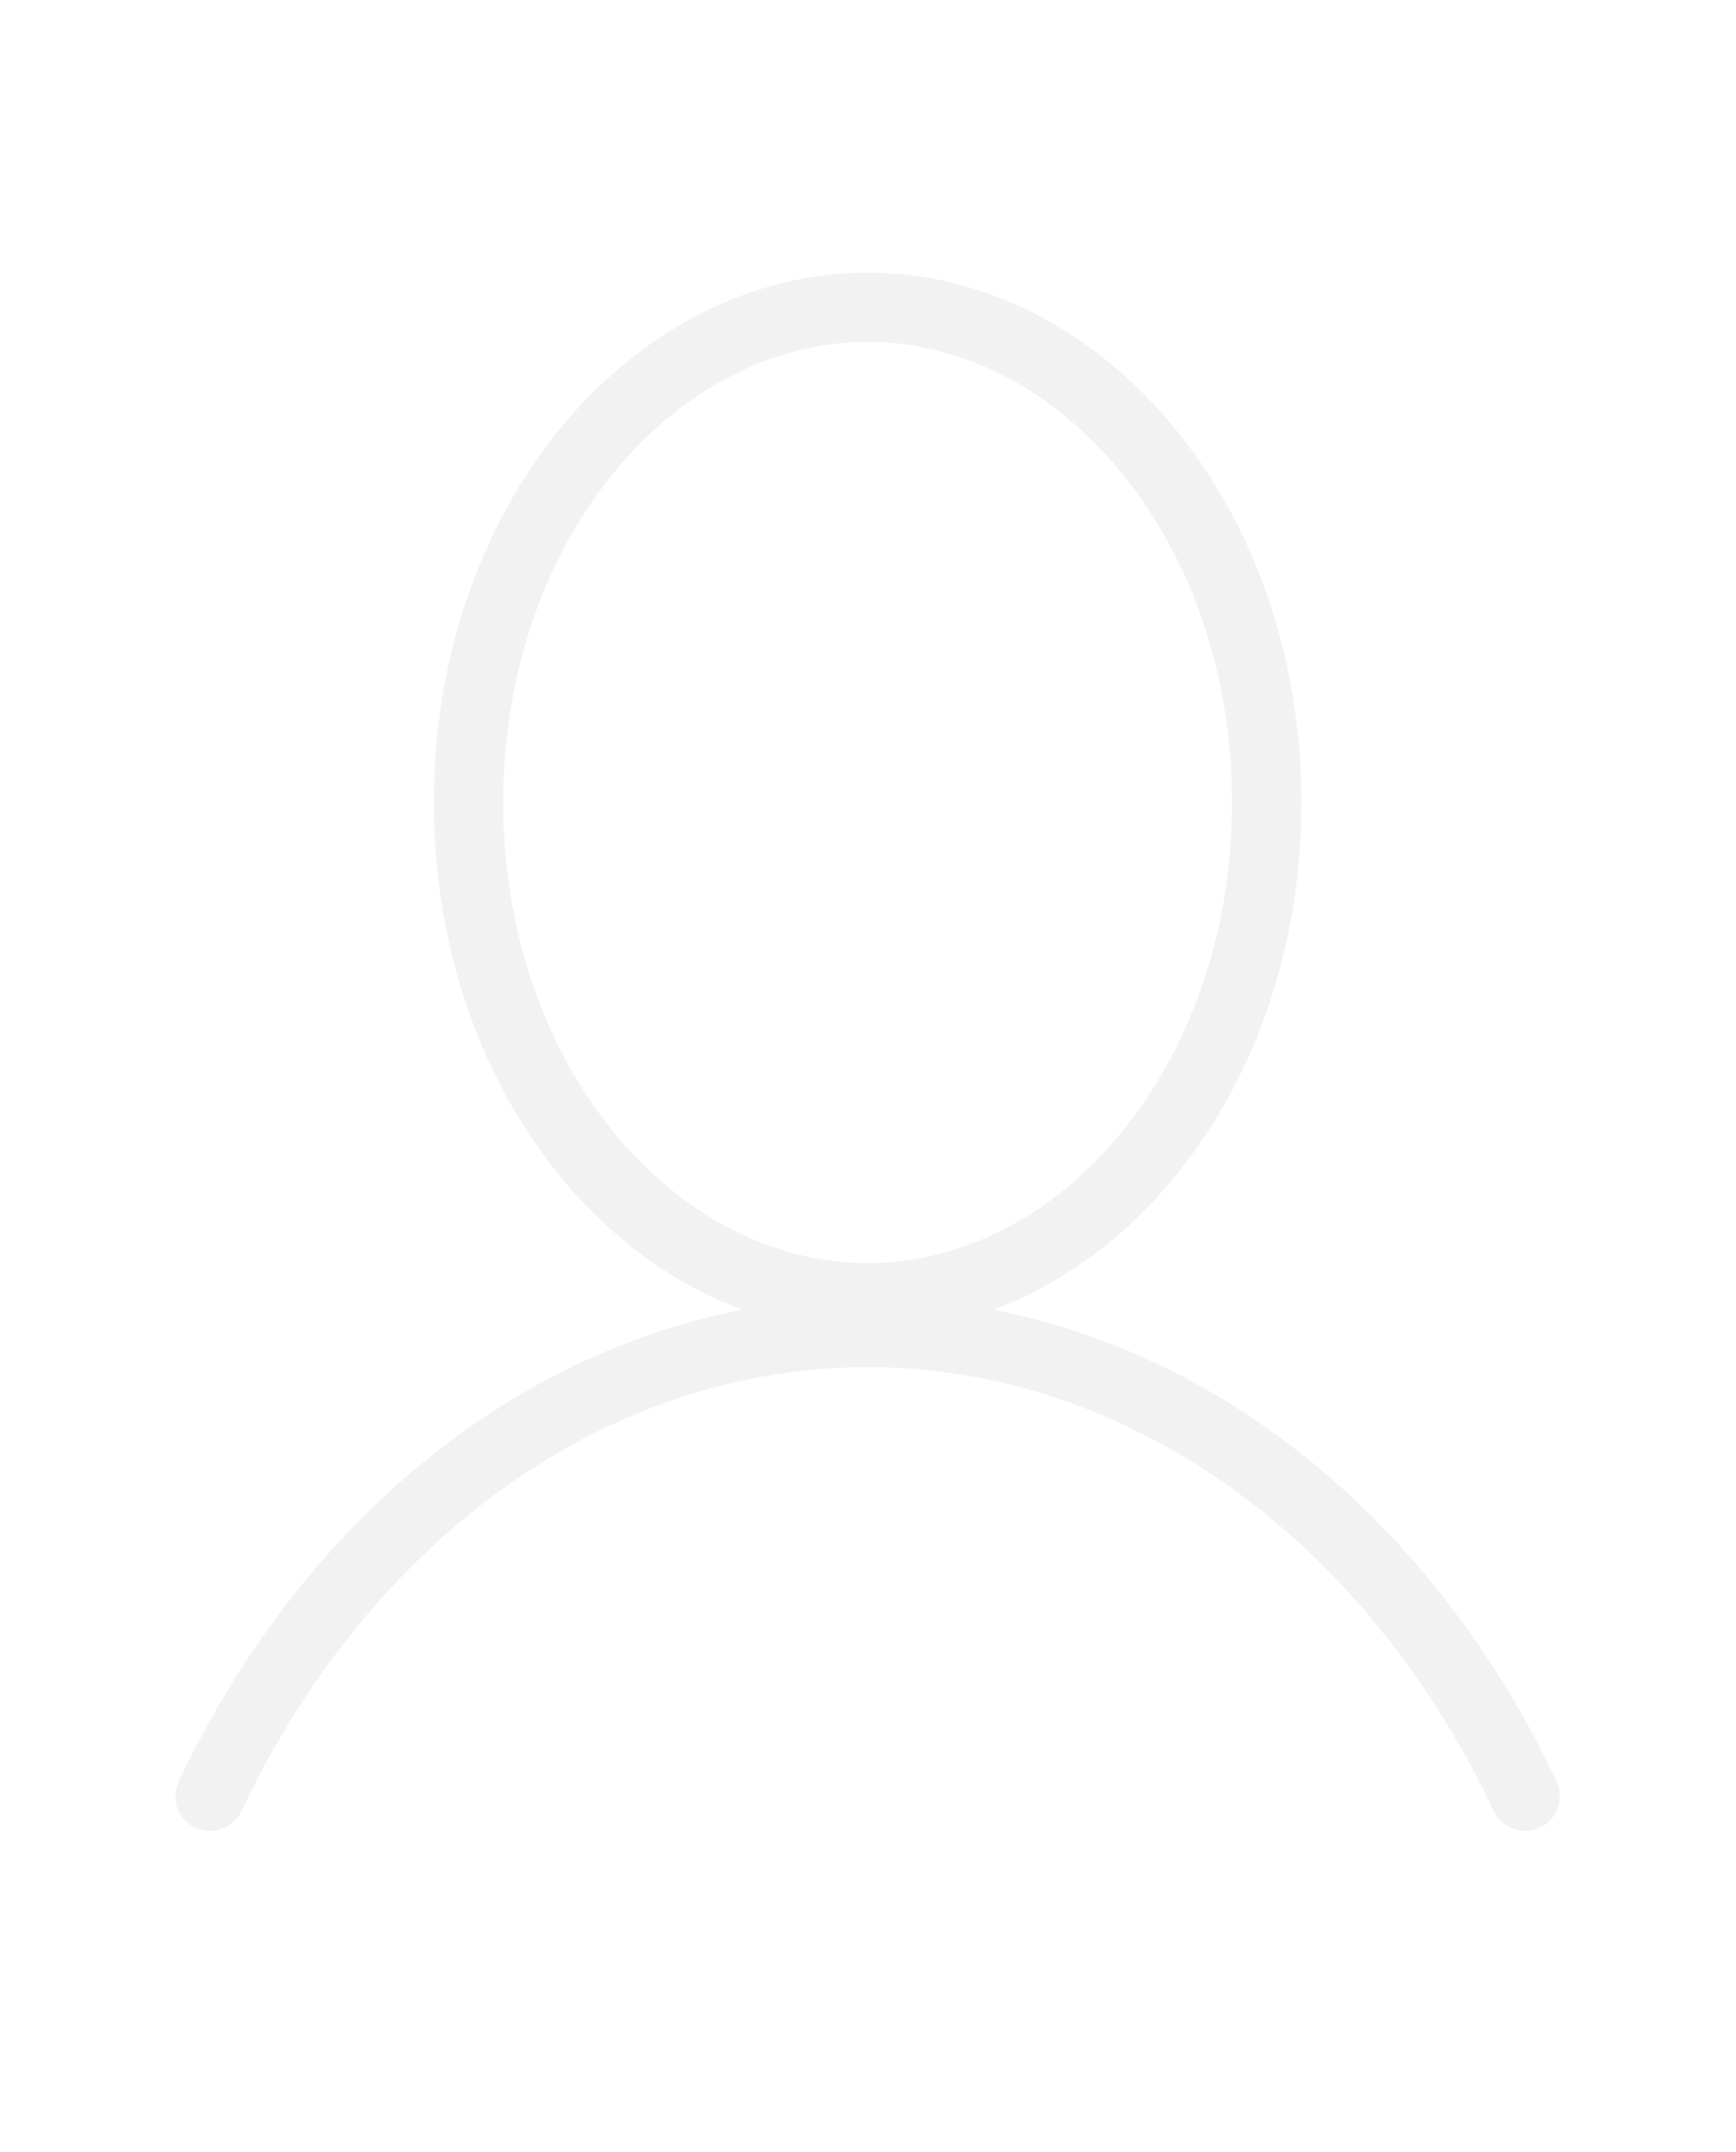
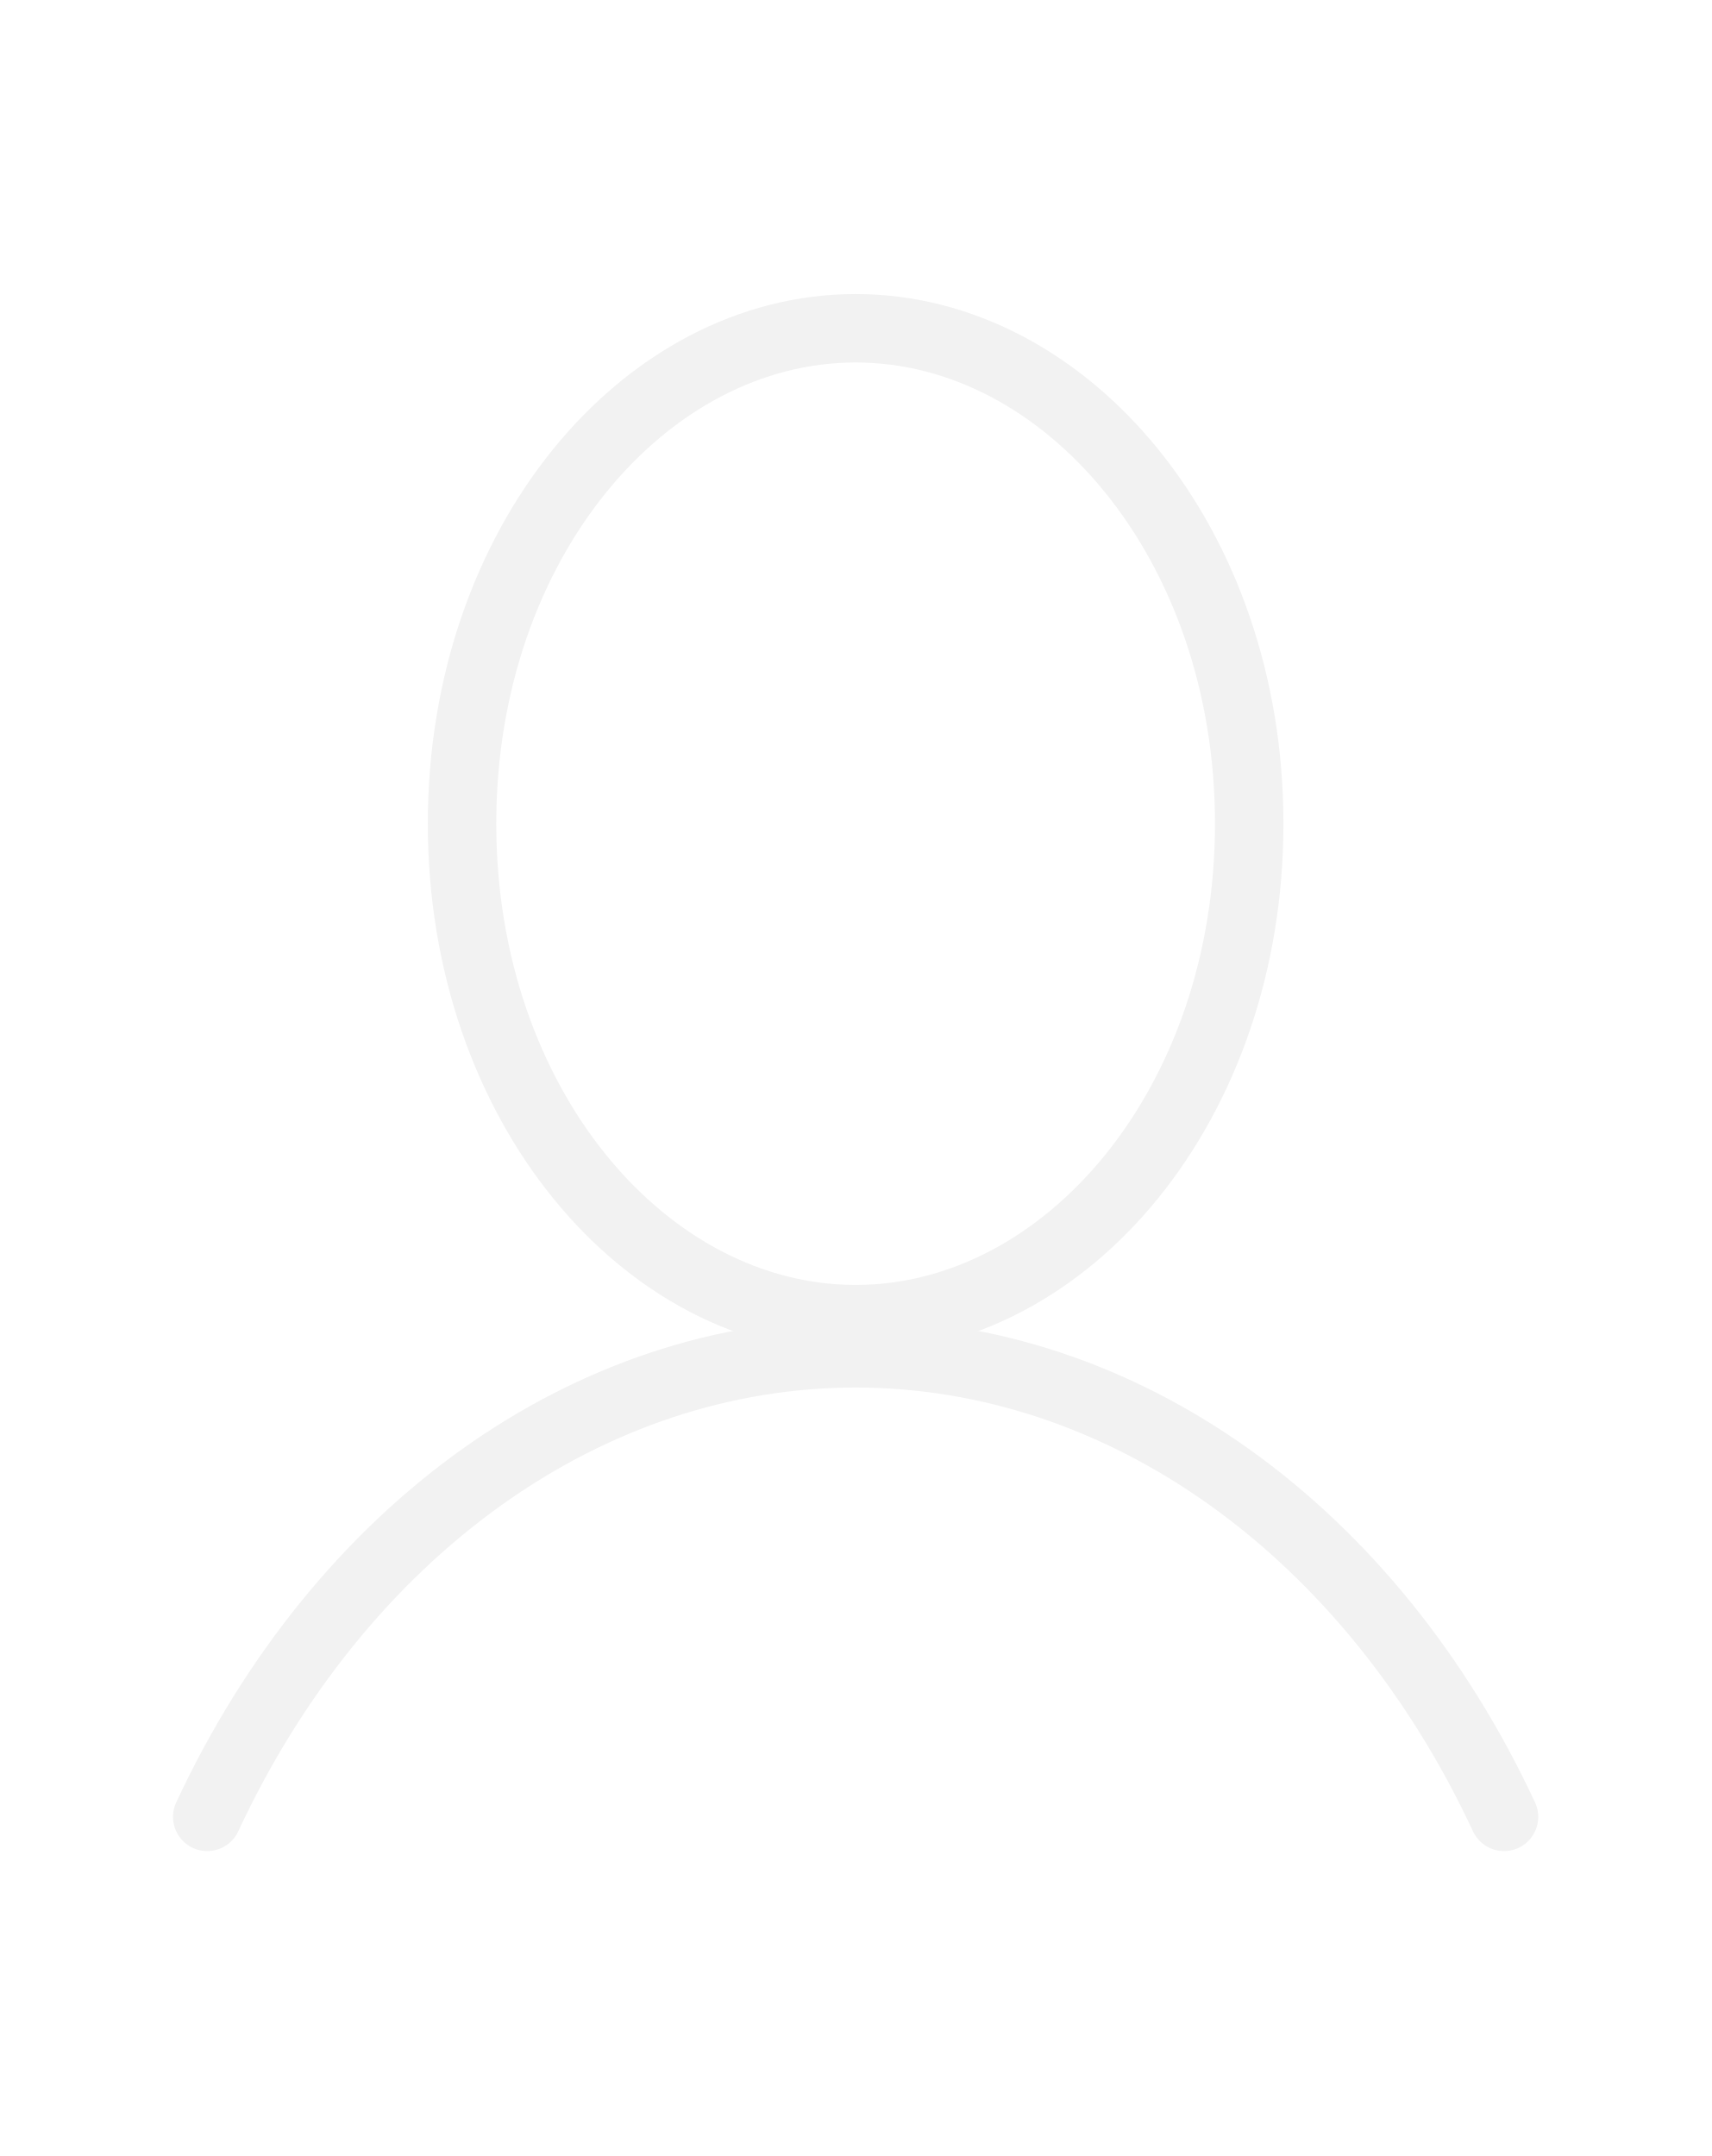
- <svg xmlns="http://www.w3.org/2000/svg" width="50" height="62" viewBox="0 0 50 62" fill="none">
-   <path d="M36.5 23.121C36.5 31.197 31.174 37.389 25 37.389C18.826 37.389 13.5 31.197 13.5 23.121C13.5 15.044 18.826 8.853 25 8.853C31.174 8.853 36.5 15.044 36.5 23.121Z" stroke="#F2F2F2" stroke-width="2" stroke-miterlimit="10" />
-   <path d="M6.055 51.749C7.974 47.686 10.736 44.313 14.062 41.967C17.387 39.622 21.16 38.387 25 38.387C28.84 38.387 32.613 39.622 35.938 41.967C39.264 44.313 42.026 47.686 43.945 51.749" stroke="#F2F2F2" stroke-width="2" stroke-linecap="round" stroke-linejoin="round" />
+ <svg xmlns="http://www.w3.org/2000/svg" width="50" height="63" viewBox="0 0 50 63" fill="none">
+   <path d="M36.5 24.069C36.5 32.275 31.162 38.547 25 38.547C18.838 38.547 13.5 32.275 13.5 24.069C13.5 15.864 18.838 9.592 25 9.592C31.162 9.592 36.5 15.864 36.5 24.069Z" stroke="#F2F2F2" stroke-width="2" stroke-miterlimit="10" />
+   <path d="M6.055 53.09C7.974 48.972 10.736 45.552 14.062 43.174C17.387 40.797 21.16 39.545 25 39.545C28.84 39.545 32.613 40.797 35.938 43.174C39.264 45.552 42.026 48.972 43.945 53.09" stroke="#F2F2F2" stroke-width="2" stroke-linecap="round" stroke-linejoin="round" />
</svg>
